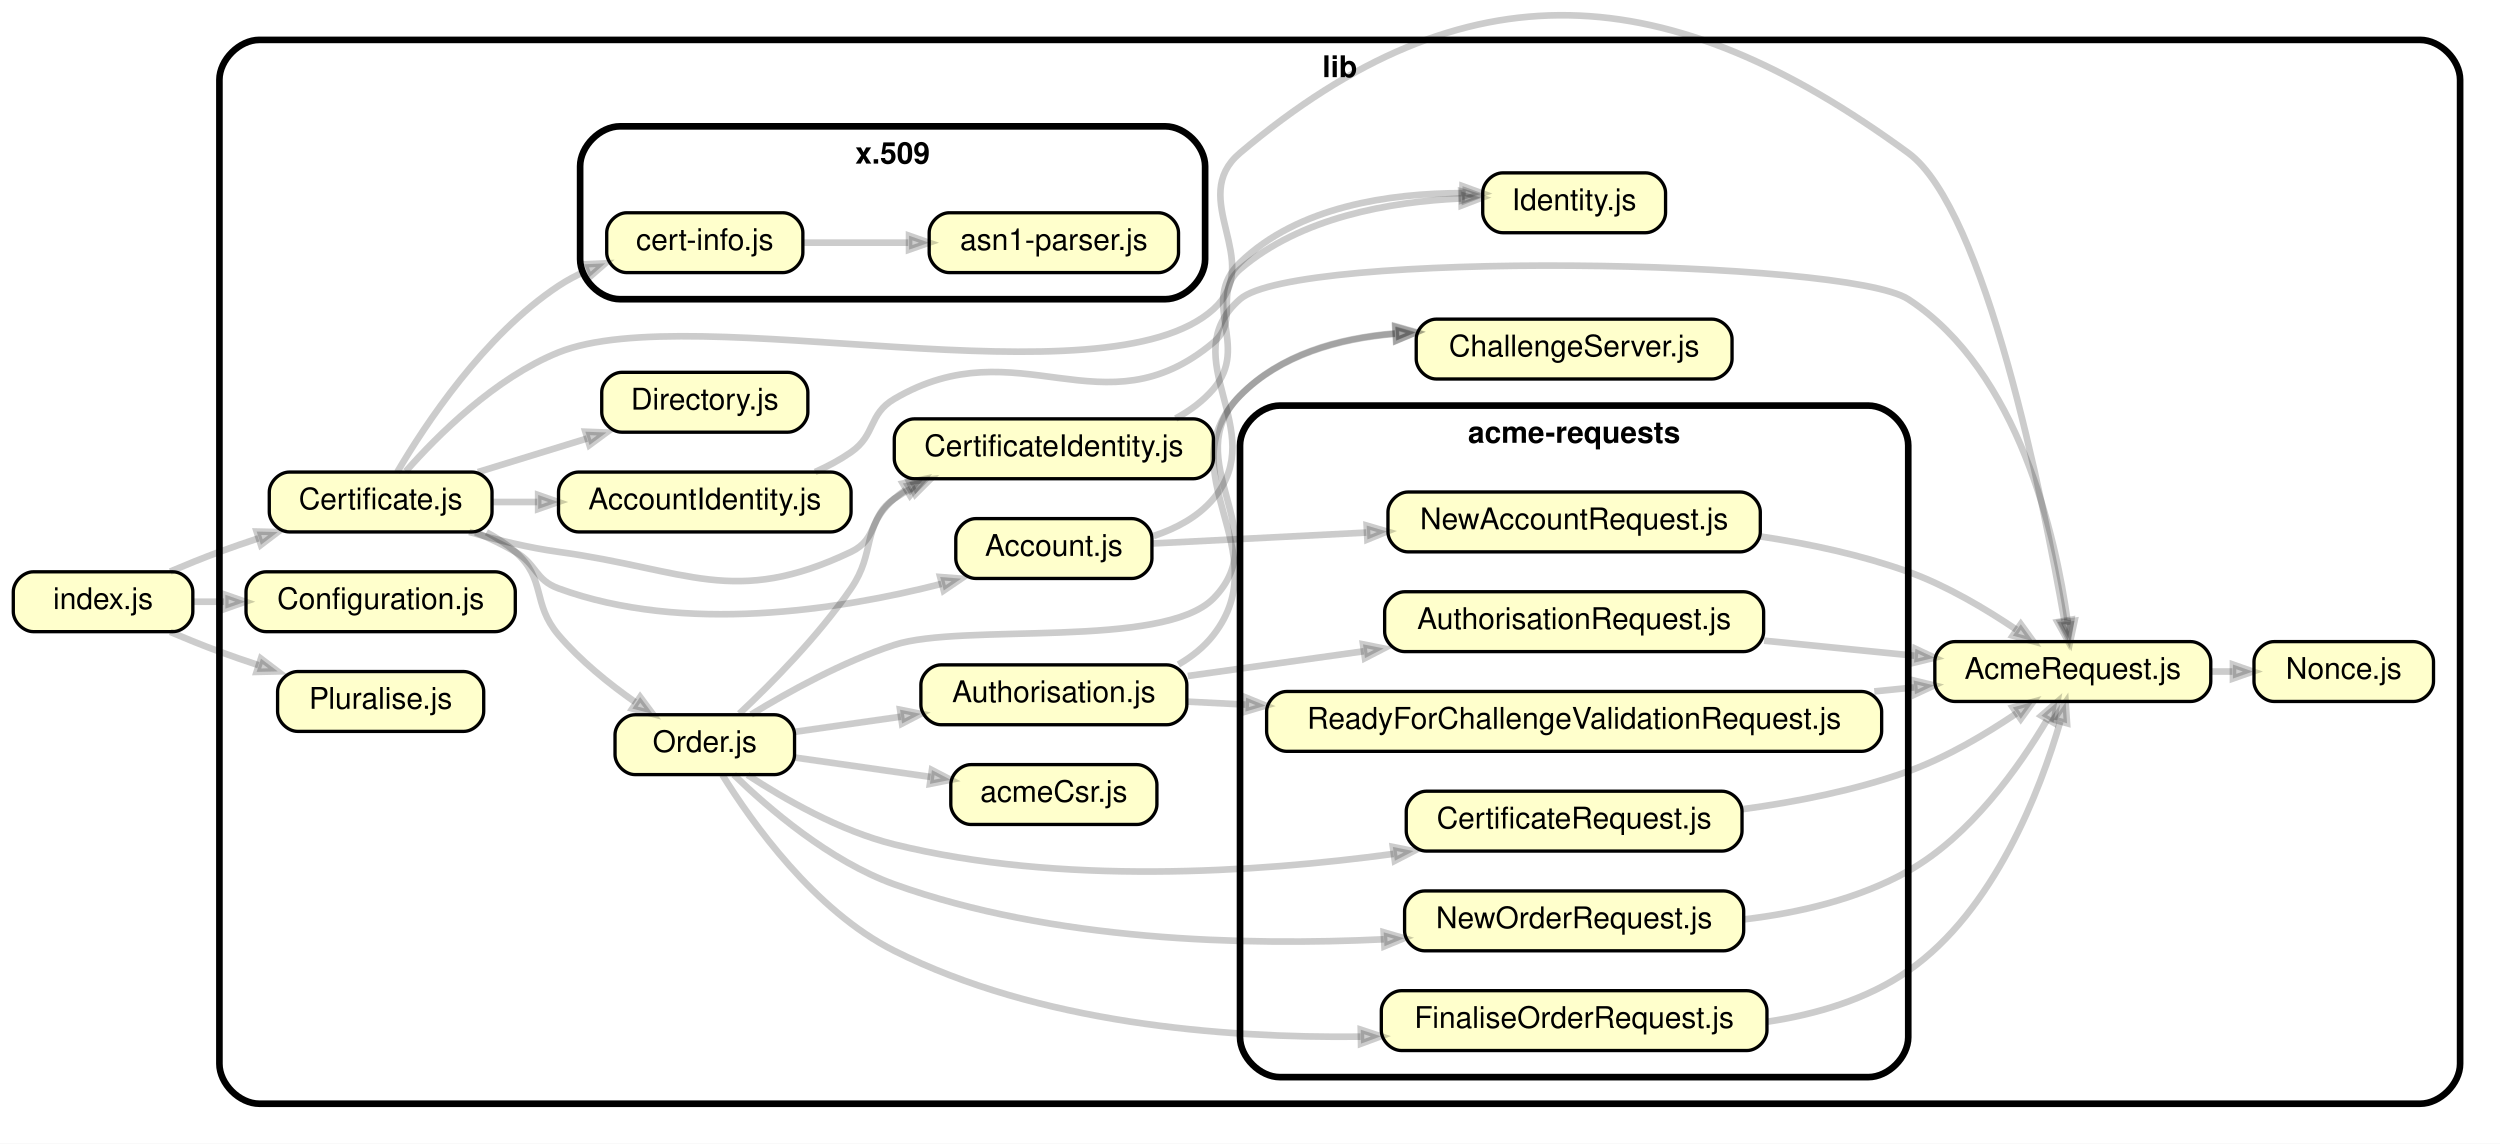
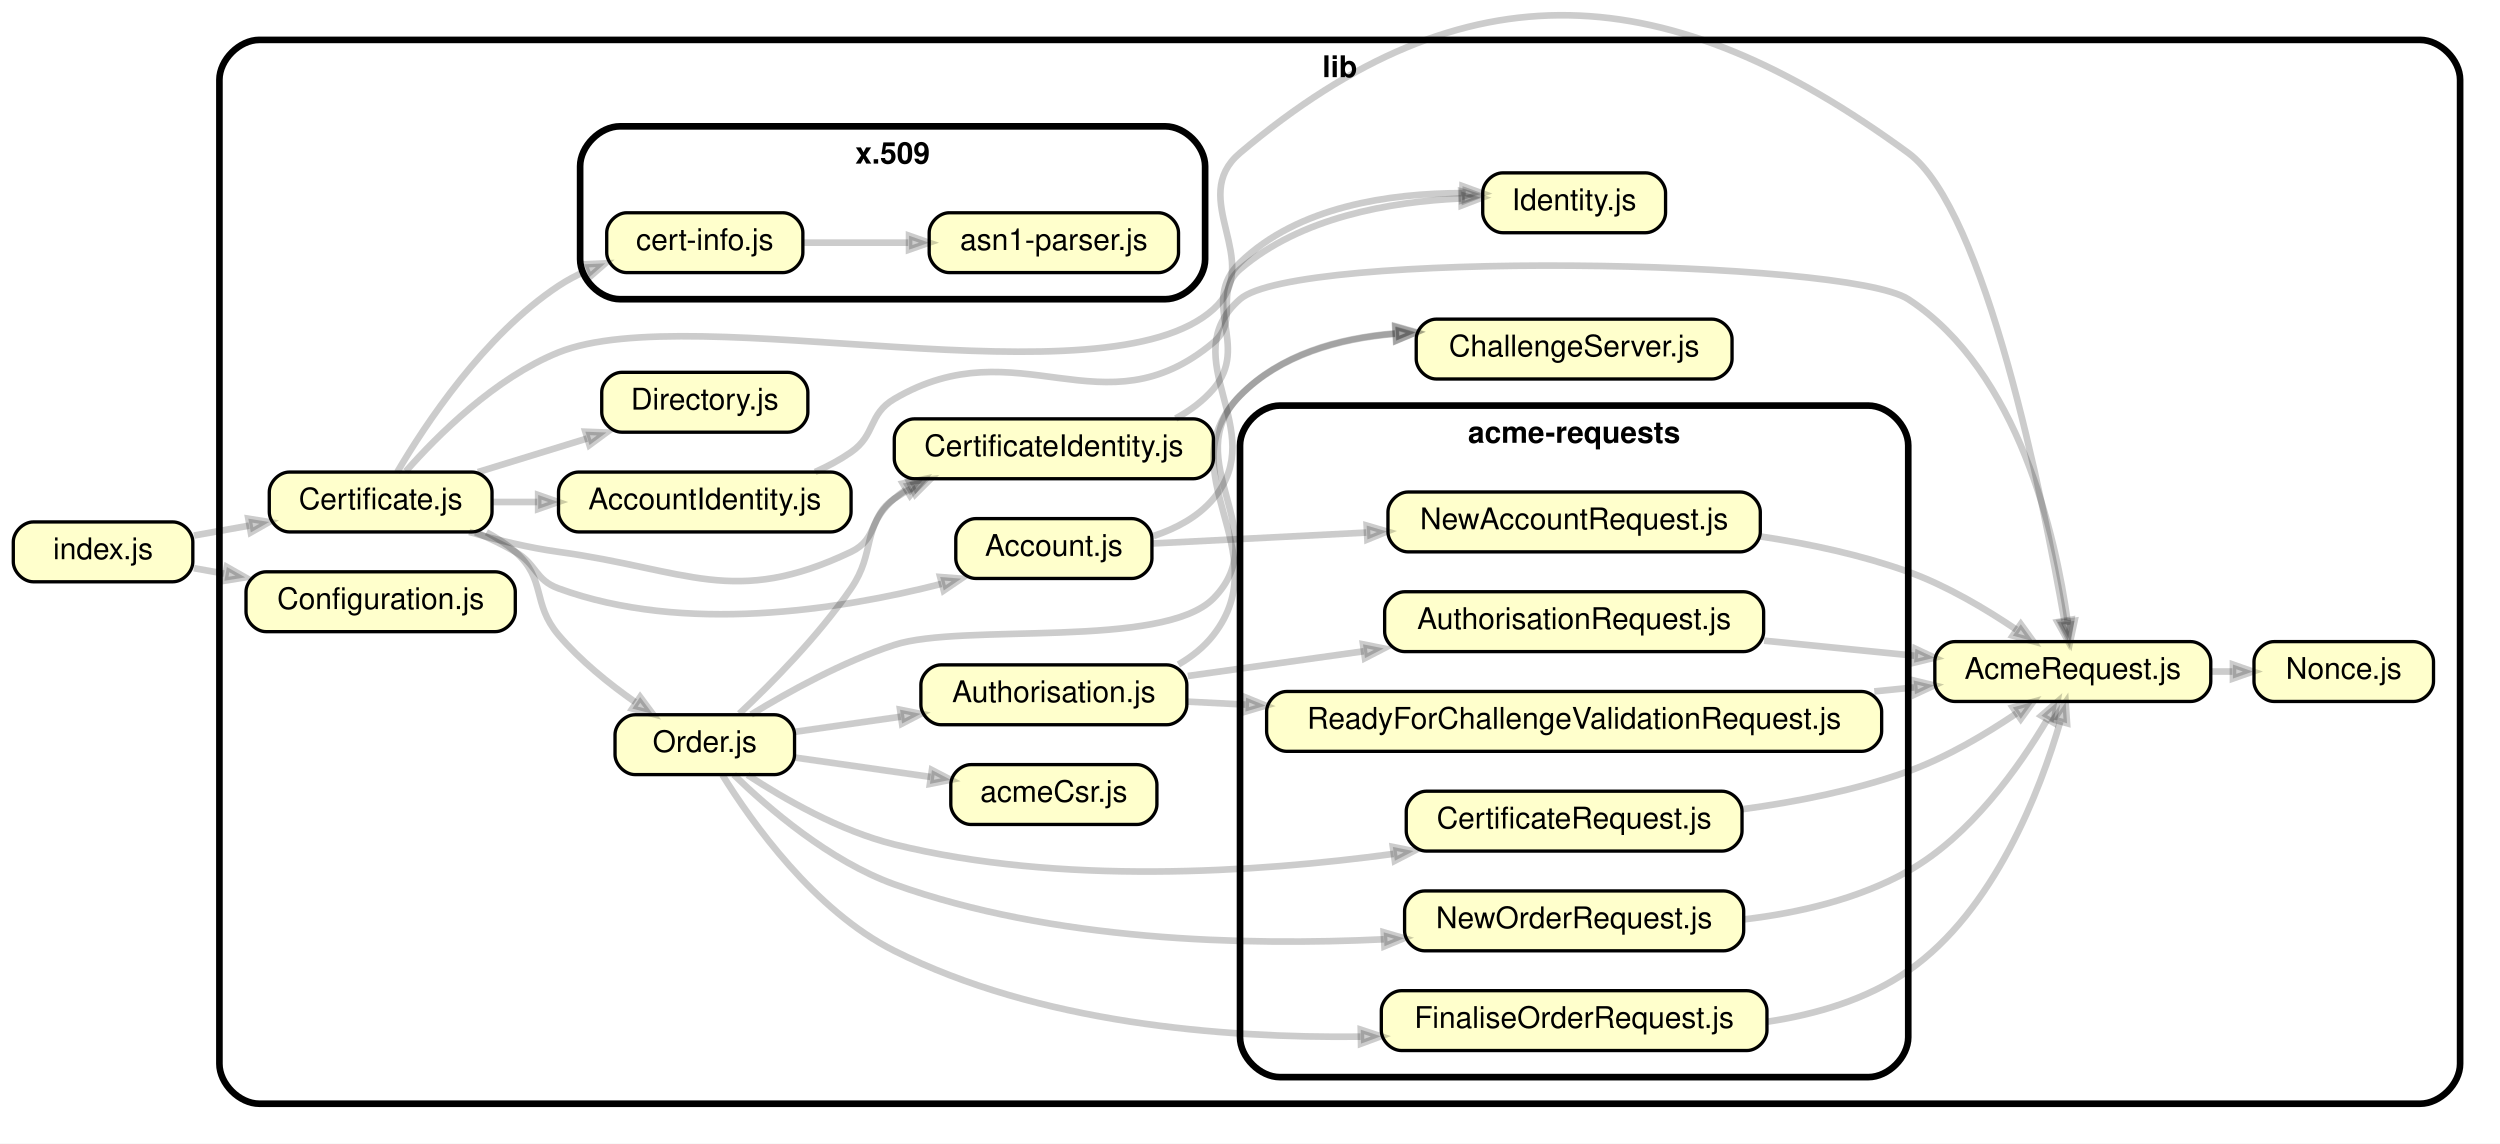
<svg xmlns="http://www.w3.org/2000/svg" xmlns:xlink="http://www.w3.org/1999/xlink" width="752pt" height="344pt" viewBox="0.00 0.00 752.00 344.00">
  <g id="graph0" class="graph" transform="scale(1 1) rotate(0) translate(4 340)">
    <polygon fill="#ffffff" stroke="transparent" points="-4,4 -4,-340 748,-340 748,4 -4,4" />
    <g id="clust1" class="cluster">
      <path fill="#ffffff" stroke="#000000" stroke-width="2" d="M74,-8C74,-8 724,-8 724,-8 730,-8 736,-14 736,-20 736,-20 736,-316 736,-316 736,-322 730,-328 724,-328 724,-328 74,-328 74,-328 68,-328 62,-322 62,-316 62,-316 62,-20 62,-20 62,-14 68,-8 74,-8" />
      <text text-anchor="middle" x="399" y="-316.8" font-family="Helvetica,sans-Serif" font-weight="bold" font-size="9.00" fill="#000000">lib</text>
    </g>
    <g id="clust2" class="cluster">
      <path fill="#ffffff" stroke="#000000" stroke-width="2" d="M381,-16C381,-16 558,-16 558,-16 564,-16 570,-22 570,-28 570,-28 570,-206 570,-206 570,-212 564,-218 558,-218 558,-218 381,-218 381,-218 375,-218 369,-212 369,-206 369,-206 369,-28 369,-28 369,-22 375,-16 381,-16" />
      <text text-anchor="middle" x="469.5" y="-206.8" font-family="Helvetica,sans-Serif" font-weight="bold" font-size="9.00" fill="#000000">acme-requests</text>
    </g>
    <g id="clust3" class="cluster">
      <path fill="#ffffff" stroke="#000000" stroke-width="2" d="M182.5,-250C182.5,-250 346.5,-250 346.5,-250 352.5,-250 358.5,-256 358.5,-262 358.5,-262 358.5,-290 358.5,-290 358.5,-296 352.5,-302 346.5,-302 346.5,-302 182.5,-302 182.5,-302 176.5,-302 170.5,-296 170.5,-290 170.5,-290 170.5,-262 170.5,-262 170.5,-256 176.5,-250 182.5,-250" />
      <text text-anchor="middle" x="264.5" y="-290.8" font-family="Helvetica,sans-Serif" font-weight="bold" font-size="9.00" fill="#000000">x.509</text>
    </g>
    <g id="node1" class="node">
      <g id="a_node1">
        <a xlink:href="index.js" xlink:title="index.js">
-           <path fill="#ffffcc" stroke="#000000" d="M48,-168C48,-168 6,-168 6,-168 3,-168 0,-165 0,-162 0,-162 0,-156 0,-156 0,-153 3,-150 6,-150 6,-150 48,-150 48,-150 51,-150 54,-153 54,-156 54,-156 54,-162 54,-162 54,-165 51,-168 48,-168" />
-           <text text-anchor="middle" x="27" y="-156.8" font-family="Helvetica,sans-Serif" font-size="9.00" fill="#000000">index.js</text>
+           <path fill="#ffffcc" stroke="#000000" d="M48,-183C48,-183 6,-183 6,-183 3,-183 0,-180 0,-177 0,-177 0,-171 0,-171 0,-168 3,-165 6,-165 6,-165 48,-165 48,-165 51,-165 54,-168 54,-171 54,-171 54,-177 54,-177 54,-180 51,-183 48,-183" />
+           <text text-anchor="middle" x="27" y="-171.8" font-family="Helvetica,sans-Serif" font-size="9.00" fill="#000000">index.js</text>
        </a>
      </g>
    </g>
    <g id="node2" class="node">
      <g id="a_node2">
        <a xlink:href="lib/Certificate.js" xlink:title="Certificate.js">
          <path fill="#ffffcc" stroke="#000000" d="M138,-198C138,-198 83,-198 83,-198 80,-198 77,-195 77,-192 77,-192 77,-186 77,-186 77,-183 80,-180 83,-180 83,-180 138,-180 138,-180 141,-180 144,-183 144,-186 144,-186 144,-192 144,-192 144,-195 141,-198 138,-198" />
          <text text-anchor="middle" x="110.5" y="-186.8" font-family="Helvetica,sans-Serif" font-size="9.00" fill="#000000">Certificate.js</text>
        </a>
      </g>
    </g>
    <g id="edge1" class="edge">
-       <path fill="none" stroke="#000000" stroke-width="2" stroke-opacity="0.2" d="M47.213,-168.089C52.021,-170.132 57.16,-172.22 62,-174 65.779,-175.39 69.754,-176.762 73.735,-178.077" />
-       <polygon fill="#000000" fill-opacity="0.2" stroke="#000000" stroke-width="2" stroke-opacity="0.2" points="73.194,-180.109 79.549,-179.96 74.488,-176.113 73.194,-180.109" />
+       <path fill="none" stroke="#000000" stroke-width="2" stroke-opacity="0.2" d="M54.341,-178.912C59.65,-179.865 65.314,-180.883 70.925,-181.891" />
+       <polygon fill="#000000" fill-opacity="0.2" stroke="#000000" stroke-width="2" stroke-opacity="0.2" points="70.697,-183.983 76.973,-182.977 71.439,-179.849 70.697,-183.983" />
    </g>
    <g id="node3" class="node">
      <g id="a_node3">
        <a xlink:href="lib/Configuration.js" xlink:title="Configuration.js">
          <path fill="#ffffcc" stroke="#000000" d="M145,-168C145,-168 76,-168 76,-168 73,-168 70,-165 70,-162 70,-162 70,-156 70,-156 70,-153 73,-150 76,-150 76,-150 145,-150 145,-150 148,-150 151,-153 151,-156 151,-156 151,-162 151,-162 151,-165 148,-168 145,-168" />
          <text text-anchor="middle" x="110.5" y="-156.8" font-family="Helvetica,sans-Serif" font-size="9.00" fill="#000000">Configuration.js</text>
        </a>
      </g>
    </g>
    <g id="edge2" class="edge">
-       <path fill="none" stroke="#000000" stroke-width="2" stroke-opacity="0.2" d="M54.341,-159C57.278,-159 60.324,-159 63.408,-159" />
-       <polygon fill="#000000" fill-opacity="0.2" stroke="#000000" stroke-width="2" stroke-opacity="0.2" points="63.774,-161.1 69.774,-159 63.774,-156.9 63.774,-161.1" />
+       <path fill="none" stroke="#000000" stroke-width="2" stroke-opacity="0.2" d="M54.341,-169.088C57.278,-168.561 60.324,-168.014 63.408,-167.46" />
+       <polygon fill="#000000" fill-opacity="0.2" stroke="#000000" stroke-width="2" stroke-opacity="0.2" points="64.24,-169.444 69.774,-166.316 63.498,-165.31 64.24,-169.444" />
    </g>
    <g id="node4" class="node">
      <g id="a_node4">
-         <a xlink:href="lib/Pluralise.js" xlink:title="Pluralise.js">
-           <path fill="#ffffcc" stroke="#000000" d="M135.5,-138C135.5,-138 85.5,-138 85.5,-138 82.5,-138 79.5,-135 79.5,-132 79.5,-132 79.5,-126 79.5,-126 79.5,-123 82.5,-120 85.5,-120 85.5,-120 135.5,-120 135.5,-120 138.5,-120 141.5,-123 141.5,-126 141.5,-126 141.5,-132 141.5,-132 141.5,-135 138.5,-138 135.5,-138" />
-           <text text-anchor="middle" x="110.5" y="-126.8" font-family="Helvetica,sans-Serif" font-size="9.00" fill="#000000">Pluralise.js</text>
-         </a>
-       </g>
-     </g>
-     <g id="edge3" class="edge">
-       <path fill="none" stroke="#000000" stroke-width="2" stroke-opacity="0.2" d="M47.213,-149.911C52.021,-147.868 57.16,-145.78 62,-144 65.779,-142.61 69.754,-141.238 73.735,-139.923" />
-       <polygon fill="#000000" fill-opacity="0.2" stroke="#000000" stroke-width="2" stroke-opacity="0.2" points="74.488,-141.887 79.549,-138.04 73.194,-137.891 74.488,-141.887" />
-     </g>
-     <g id="node5" class="node">
-       <g id="a_node5">
        <a xlink:href="lib/Account.js" xlink:title="Account.js">
          <path fill="#ffffcc" stroke="#000000" d="M336.5,-184C336.5,-184 289.5,-184 289.5,-184 286.5,-184 283.5,-181 283.5,-178 283.5,-178 283.5,-172 283.5,-172 283.5,-169 286.5,-166 289.5,-166 289.5,-166 336.5,-166 336.5,-166 339.5,-166 342.5,-169 342.5,-172 342.5,-172 342.5,-178 342.5,-178 342.5,-181 339.5,-184 336.5,-184" />
          <text text-anchor="middle" x="313" y="-172.8" font-family="Helvetica,sans-Serif" font-size="9.00" fill="#000000">Account.js</text>
        </a>
      </g>
    </g>
-     <g id="edge11" class="edge">
+     <g id="edge10" class="edge">
      <path fill="none" stroke="#000000" stroke-width="2" stroke-opacity="0.2" d="M138.966,-179.896C143.112,-178.162 147.244,-176.193 151,-174 157.536,-170.184 156.893,-165.603 164,-163 201.695,-149.192 248.238,-156.452 279.173,-164.362" />
      <polygon fill="#000000" fill-opacity="0.2" stroke="#000000" stroke-width="2" stroke-opacity="0.2" points="278.807,-166.437 285.145,-165.946 279.884,-162.377 278.807,-166.437" />
    </g>
-     <g id="node7" class="node">
-       <g id="a_node7">
+     <g id="node6" class="node">
+       <g id="a_node6">
        <a xlink:href="lib/AcmeRequest.js" xlink:title="AcmeRequest.js">
          <path fill="#ffffcc" stroke="#000000" d="M655,-147C655,-147 584,-147 584,-147 581,-147 578,-144 578,-141 578,-141 578,-135 578,-135 578,-132 581,-129 584,-129 584,-129 655,-129 655,-129 658,-129 661,-132 661,-135 661,-135 661,-141 661,-141 661,-144 658,-147 655,-147" />
          <text text-anchor="middle" x="619.5" y="-135.8" font-family="Helvetica,sans-Serif" font-size="9.00" fill="#000000">AcmeRequest.js</text>
        </a>
      </g>
    </g>
-     <g id="edge13" class="edge">
+     <g id="edge12" class="edge">
      <path fill="none" stroke="#000000" stroke-width="2" stroke-opacity="0.2" d="M118.076,-198.215C127.547,-208.981 144.859,-226.297 164,-234 204.701,-250.38 328.426,-217.61 361,-247 376.732,-261.194 352.808,-280.332 369,-294 437.263,-351.625 497.909,-346.758 570,-294 593.205,-277.018 610.659,-189.373 616.951,-153.418" />
      <polygon fill="#000000" fill-opacity="0.2" stroke="#000000" stroke-width="2" stroke-opacity="0.2" points="619.049,-153.603 617.994,-147.334 614.91,-152.893 619.049,-153.603" />
    </g>
-     <g id="node8" class="node">
-       <g id="a_node8">
+     <g id="node7" class="node">
+       <g id="a_node7">
        <a xlink:href="lib/AccountIdentity.js" xlink:title="AccountIdentity.js">
          <path fill="#ffffcc" stroke="#000000" d="M246,-198C246,-198 170,-198 170,-198 167,-198 164,-195 164,-192 164,-192 164,-186 164,-186 164,-183 167,-180 170,-180 170,-180 246,-180 246,-180 249,-180 252,-183 252,-186 252,-186 252,-192 252,-192 252,-195 249,-198 246,-198" />
          <text text-anchor="middle" x="208" y="-186.8" font-family="Helvetica,sans-Serif" font-size="9.00" fill="#000000">AccountIdentity.js</text>
        </a>
      </g>
    </g>
-     <g id="edge12" class="edge">
+     <g id="edge11" class="edge">
      <path fill="none" stroke="#000000" stroke-width="2" stroke-opacity="0.2" d="M144.054,-189C148.447,-189 153.023,-189 157.618,-189" />
      <polygon fill="#000000" fill-opacity="0.2" stroke="#000000" stroke-width="2" stroke-opacity="0.2" points="157.881,-191.1 163.881,-189 157.881,-186.9 157.881,-191.1" />
    </g>
-     <g id="node15" class="node">
-       <g id="a_node15">
+     <g id="node14" class="node">
+       <g id="a_node14">
        <a xlink:href="lib/CertificateIdentity.js" xlink:title="CertificateIdentity.js">
          <path fill="#ffffcc" stroke="#000000" d="M355,-214C355,-214 271,-214 271,-214 268,-214 265,-211 265,-208 265,-208 265,-202 265,-202 265,-199 268,-196 271,-196 271,-196 355,-196 355,-196 358,-196 361,-199 361,-202 361,-202 361,-208 361,-208 361,-211 358,-214 355,-214" />
          <text text-anchor="middle" x="313" y="-202.8" font-family="Helvetica,sans-Serif" font-size="9.00" fill="#000000">CertificateIdentity.js</text>
        </a>
      </g>
    </g>
-     <g id="edge14" class="edge">
+     <g id="edge13" class="edge">
      <path fill="none" stroke="#000000" stroke-width="2" stroke-opacity="0.2" d="M137.139,-179.987C145.622,-177.536 155.113,-175.222 164,-174 202.746,-168.671 216.685,-157.191 252,-174 260.273,-177.938 257.416,-184.859 265,-190 266.662,-191.127 268.413,-192.172 270.224,-193.141" />
      <polygon fill="#000000" fill-opacity="0.2" stroke="#000000" stroke-width="2" stroke-opacity="0.2" points="269.486,-195.117 275.804,-195.828 271.308,-191.333 269.486,-195.117" />
    </g>
-     <g id="node16" class="node">
-       <g id="a_node16">
+     <g id="node15" class="node">
+       <g id="a_node15">
        <a xlink:href="lib/Directory.js" xlink:title="Directory.js">
          <path fill="#ffffcc" stroke="#000000" d="M233,-228C233,-228 183,-228 183,-228 180,-228 177,-225 177,-222 177,-222 177,-216 177,-216 177,-213 180,-210 183,-210 183,-210 233,-210 233,-210 236,-210 239,-213 239,-216 239,-216 239,-222 239,-222 239,-225 236,-228 233,-228" />
          <text text-anchor="middle" x="208" y="-216.8" font-family="Helvetica,sans-Serif" font-size="9.00" fill="#000000">Directory.js</text>
        </a>
      </g>
    </g>
-     <g id="edge15" class="edge">
+     <g id="edge14" class="edge">
      <path fill="none" stroke="#000000" stroke-width="2" stroke-opacity="0.2" d="M139.753,-198.001C150.071,-201.176 161.783,-204.779 172.557,-208.094" />
      <polygon fill="#000000" fill-opacity="0.2" stroke="#000000" stroke-width="2" stroke-opacity="0.2" points="172.078,-210.144 178.43,-209.902 173.313,-206.13 172.078,-210.144" />
    </g>
-     <g id="node17" class="node">
-       <g id="a_node17">
+     <g id="node16" class="node">
+       <g id="a_node16">
        <a xlink:href="lib/Order.js" xlink:title="Order.js">
          <path fill="#ffffcc" stroke="#000000" d="M229,-125C229,-125 187,-125 187,-125 184,-125 181,-122 181,-119 181,-119 181,-113 181,-113 181,-110 184,-107 187,-107 187,-107 229,-107 229,-107 232,-107 235,-110 235,-113 235,-113 235,-119 235,-119 235,-122 232,-125 229,-125" />
          <text text-anchor="middle" x="208" y="-113.8" font-family="Helvetica,sans-Serif" font-size="9.00" fill="#000000">Order.js</text>
        </a>
      </g>
    </g>
-     <g id="edge16" class="edge">
+     <g id="edge15" class="edge">
      <path fill="none" stroke="#000000" stroke-width="2" stroke-opacity="0.2" d="M142.326,-179.886C145.449,-178.228 148.414,-176.282 151,-174 160.391,-165.714 155.899,-158.551 164,-149 170.524,-141.308 179.154,-134.346 187.043,-128.82" />
      <polygon fill="#000000" fill-opacity="0.2" stroke="#000000" stroke-width="2" stroke-opacity="0.2" points="188.555,-130.333 192.351,-125.233 186.204,-126.853 188.555,-130.333" />
    </g>
-     <g id="node18" class="node">
-       <g id="a_node18">
+     <g id="node17" class="node">
+       <g id="a_node17">
        <a xlink:href="lib/x.509/cert-info.js" xlink:title="cert-info.js">
          <path fill="#ffffcc" stroke="#000000" d="M231.5,-276C231.5,-276 184.5,-276 184.5,-276 181.5,-276 178.5,-273 178.5,-270 178.5,-270 178.5,-264 178.5,-264 178.5,-261 181.5,-258 184.5,-258 184.5,-258 231.5,-258 231.5,-258 234.5,-258 237.5,-261 237.5,-264 237.5,-264 237.5,-270 237.5,-270 237.5,-273 234.5,-276 231.5,-276" />
          <text text-anchor="middle" x="208" y="-264.8" font-family="Helvetica,sans-Serif" font-size="9.00" fill="#000000">cert-info.js</text>
        </a>
      </g>
    </g>
-     <g id="edge17" class="edge">
+     <g id="edge16" class="edge">
      <path fill="none" stroke="#000000" stroke-width="2" stroke-opacity="0.2" d="M115.494,-198.01C123.748,-212.071 141.575,-239.156 164,-254 166.524,-255.671 169.268,-257.132 172.112,-258.409" />
      <polygon fill="#000000" fill-opacity="0.2" stroke="#000000" stroke-width="2" stroke-opacity="0.2" points="171.697,-260.505 178.048,-260.779 173.255,-256.604 171.697,-260.505" />
    </g>
-     <g id="node6" class="node">
-       <g id="a_node6">
+     <g id="node5" class="node">
+       <g id="a_node5">
        <a xlink:href="lib/acme-requests/NewAccountRequest.js" xlink:title="NewAccountRequest.js">
          <path fill="#ffffcc" stroke="#000000" d="M519.5,-192C519.5,-192 419.5,-192 419.5,-192 416.5,-192 413.5,-189 413.5,-186 413.5,-186 413.5,-180 413.5,-180 413.5,-177 416.5,-174 419.5,-174 419.5,-174 519.5,-174 519.5,-174 522.5,-174 525.5,-177 525.5,-180 525.5,-180 525.5,-186 525.5,-186 525.5,-189 522.5,-192 519.5,-192" />
          <text text-anchor="middle" x="469.5" y="-180.8" font-family="Helvetica,sans-Serif" font-size="9.00" fill="#000000">NewAccountRequest.js</text>
        </a>
      </g>
    </g>
-     <g id="edge4" class="edge">
+     <g id="edge3" class="edge">
      <path fill="none" stroke="#000000" stroke-width="2" stroke-opacity="0.2" d="M342.805,-176.524C360.963,-177.452 384.86,-178.673 407.001,-179.805" />
      <polygon fill="#000000" fill-opacity="0.2" stroke="#000000" stroke-width="2" stroke-opacity="0.2" points="407.094,-181.913 413.193,-180.122 407.308,-177.718 407.094,-181.913" />
    </g>
-     <g id="edge5" class="edge">
+     <g id="edge4" class="edge">
      <path fill="none" stroke="#000000" stroke-width="2" stroke-opacity="0.2" d="M342.987,-178.781C349.804,-181.019 356.387,-184.525 361,-190 378.336,-210.572 348.759,-232.279 369,-250 385.803,-264.712 551.286,-262.189 570,-250 603.358,-228.272 614.4,-178.401 617.925,-153.187" />
      <polygon fill="#000000" fill-opacity="0.2" stroke="#000000" stroke-width="2" stroke-opacity="0.2" points="620.031,-153.272 618.701,-147.056 615.864,-152.745 620.031,-153.272" />
    </g>
-     <g id="edge29" class="edge">
+     <g id="edge28" class="edge">
      <path fill="none" stroke="#000000" stroke-width="2" stroke-opacity="0.2" d="M525.502,-178.64C540.265,-176.417 555.979,-173.063 570,-168 581.535,-163.835 593.322,-156.822 602.5,-150.625" />
      <polygon fill="#000000" fill-opacity="0.2" stroke="#000000" stroke-width="2" stroke-opacity="0.2" points="603.849,-152.244 607.58,-147.097 601.453,-148.794 603.849,-152.244" />
    </g>
-     <g id="node10" class="node">
-       <g id="a_node10">
+     <g id="node9" class="node">
+       <g id="a_node9">
        <a xlink:href="lib/Nonce.js" xlink:title="Nonce.js">
          <path fill="#ffffcc" stroke="#000000" d="M722,-147C722,-147 680,-147 680,-147 677,-147 674,-144 674,-141 674,-141 674,-135 674,-135 674,-132 677,-129 680,-129 680,-129 722,-129 722,-129 725,-129 728,-132 728,-135 728,-135 728,-141 728,-141 728,-144 725,-147 722,-147" />
          <text text-anchor="middle" x="701" y="-135.8" font-family="Helvetica,sans-Serif" font-size="9.00" fill="#000000">Nonce.js</text>
        </a>
      </g>
    </g>
-     <g id="edge7" class="edge">
+     <g id="edge6" class="edge">
      <path fill="none" stroke="#000000" stroke-width="2" stroke-opacity="0.2" d="M661.205,-138C663.32,-138 665.431,-138 667.516,-138" />
      <polygon fill="#000000" fill-opacity="0.2" stroke="#000000" stroke-width="2" stroke-opacity="0.2" points="667.67,-140.1 673.67,-138 667.67,-135.9 667.67,-140.1" />
    </g>
-     <g id="node9" class="node">
-       <g id="a_node9">
+     <g id="node8" class="node">
+       <g id="a_node8">
        <a xlink:href="lib/Identity.js" xlink:title="Identity.js">
          <path fill="#ffffcc" stroke="#000000" d="M491,-288C491,-288 448,-288 448,-288 445,-288 442,-285 442,-282 442,-282 442,-276 442,-276 442,-273 445,-270 448,-270 448,-270 491,-270 491,-270 494,-270 497,-273 497,-276 497,-276 497,-282 497,-282 497,-285 494,-288 491,-288" />
          <text text-anchor="middle" x="469.5" y="-276.8" font-family="Helvetica,sans-Serif" font-size="9.00" fill="#000000">Identity.js</text>
        </a>
      </g>
    </g>
-     <g id="edge6" class="edge">
+     <g id="edge5" class="edge">
      <path fill="none" stroke="#000000" stroke-width="2" stroke-opacity="0.2" d="M241.189,-198.026C244.993,-199.715 248.689,-201.693 252,-204 259.518,-209.238 257.103,-215.353 265,-220 302.345,-241.975 327.821,-209.131 361,-237 368.967,-243.692 361.105,-252.224 369,-259 387.185,-274.606 414.058,-279.327 435.442,-280.296" />
      <polygon fill="#000000" fill-opacity="0.2" stroke="#000000" stroke-width="2" stroke-opacity="0.2" points="435.539,-282.4 441.6,-280.48 435.665,-278.202 435.539,-282.4" />
    </g>
-     <g id="node11" class="node">
-       <g id="a_node11">
+     <g id="node10" class="node">
+       <g id="a_node10">
        <a xlink:href="lib/Authorisation.js" xlink:title="Authorisation.js">
          <path fill="#ffffcc" stroke="#000000" d="M347,-140C347,-140 279,-140 279,-140 276,-140 273,-137 273,-134 273,-134 273,-128 273,-128 273,-125 276,-122 279,-122 279,-122 347,-122 347,-122 350,-122 353,-125 353,-128 353,-128 353,-134 353,-134 353,-137 350,-140 347,-140" />
          <text text-anchor="middle" x="313" y="-128.8" font-family="Helvetica,sans-Serif" font-size="9.00" fill="#000000">Authorisation.js</text>
        </a>
      </g>
    </g>
-     <g id="node12" class="node">
-       <g id="a_node12">
+     <g id="node11" class="node">
+       <g id="a_node11">
        <a xlink:href="lib/acme-requests/AuthorisationRequest.js" xlink:title="AuthorisationRequest.js">
          <path fill="#ffffcc" stroke="#000000" d="M520.5,-162C520.5,-162 418.5,-162 418.5,-162 415.5,-162 412.5,-159 412.5,-156 412.5,-156 412.5,-150 412.5,-150 412.5,-147 415.5,-144 418.5,-144 418.5,-144 520.5,-144 520.5,-144 523.5,-144 526.5,-147 526.5,-150 526.5,-150 526.5,-156 526.5,-156 526.5,-159 523.5,-162 520.5,-162" />
          <text text-anchor="middle" x="469.5" y="-150.8" font-family="Helvetica,sans-Serif" font-size="9.00" fill="#000000">AuthorisationRequest.js</text>
        </a>
      </g>
    </g>
-     <g id="edge8" class="edge">
+     <g id="edge7" class="edge">
      <path fill="none" stroke="#000000" stroke-width="2" stroke-opacity="0.2" d="M353.303,-136.666C369.413,-138.93 388.356,-141.593 406.218,-144.104" />
      <polygon fill="#000000" fill-opacity="0.2" stroke="#000000" stroke-width="2" stroke-opacity="0.2" points="405.994,-146.193 412.228,-144.949 406.579,-142.034 405.994,-146.193" />
    </g>
-     <g id="node13" class="node">
-       <g id="a_node13">
+     <g id="node12" class="node">
+       <g id="a_node12">
        <a xlink:href="lib/acme-requests/ReadyForChallengeValidationRequest.js" xlink:title="ReadyForChallengeValidationRequest.js">
          <path fill="#ffffcc" stroke="#000000" d="M556,-132C556,-132 383,-132 383,-132 380,-132 377,-129 377,-126 377,-126 377,-120 377,-120 377,-117 380,-114 383,-114 383,-114 556,-114 556,-114 559,-114 562,-117 562,-120 562,-120 562,-126 562,-126 562,-129 559,-132 556,-132" />
          <text text-anchor="middle" x="469.5" y="-120.8" font-family="Helvetica,sans-Serif" font-size="9.00" fill="#000000">ReadyForChallengeValidationRequest.js</text>
        </a>
      </g>
    </g>
-     <g id="edge9" class="edge">
+     <g id="edge8" class="edge">
      <path fill="none" stroke="#000000" stroke-width="2" stroke-opacity="0.2" d="M353.303,-128.94C358.805,-128.659 364.637,-128.36 370.643,-128.053" />
      <polygon fill="#000000" fill-opacity="0.2" stroke="#000000" stroke-width="2" stroke-opacity="0.2" points="370.817,-130.147 376.702,-127.744 370.603,-125.953 370.817,-130.147" />
    </g>
-     <g id="node14" class="node">
-       <g id="a_node14">
+     <g id="node13" class="node">
+       <g id="a_node13">
        <a xlink:href="lib/ChallengeServer.js" xlink:title="ChallengeServer.js">
          <path fill="#ffffcc" stroke="#000000" d="M511,-244C511,-244 428,-244 428,-244 425,-244 422,-241 422,-238 422,-238 422,-232 422,-232 422,-229 425,-226 428,-226 428,-226 511,-226 511,-226 514,-226 517,-229 517,-232 517,-232 517,-238 517,-238 517,-241 514,-244 511,-244" />
          <text text-anchor="middle" x="469.5" y="-232.8" font-family="Helvetica,sans-Serif" font-size="9.00" fill="#000000">ChallengeServer.js</text>
        </a>
      </g>
    </g>
-     <g id="edge10" class="edge">
+     <g id="edge9" class="edge">
      <path fill="none" stroke="#000000" stroke-width="2" stroke-opacity="0.2" d="M350.448,-140.116C354.489,-142.436 358.158,-145.348 361,-149 380.775,-174.409 346.551,-197.92 369,-221 381.033,-233.372 398.575,-238.325 415.647,-239.725" />
      <polygon fill="#000000" fill-opacity="0.2" stroke="#000000" stroke-width="2" stroke-opacity="0.2" points="415.792,-241.837 421.904,-240.088 416.035,-237.644 415.792,-241.837" />
    </g>
-     <g id="edge26" class="edge">
+     <g id="edge25" class="edge">
      <path fill="none" stroke="#000000" stroke-width="2" stroke-opacity="0.2" d="M526.636,-147.286C541.56,-145.794 557.485,-144.202 571.857,-142.764" />
      <polygon fill="#000000" fill-opacity="0.2" stroke="#000000" stroke-width="2" stroke-opacity="0.2" points="572.153,-144.845 577.914,-142.159 571.735,-140.666 572.153,-144.845" />
    </g>
-     <g id="edge31" class="edge">
+     <g id="edge30" class="edge">
      <path fill="none" stroke="#000000" stroke-width="2" stroke-opacity="0.2" d="M559.785,-132.029C563.857,-132.436 567.866,-132.837 571.761,-133.226" />
      <polygon fill="#000000" fill-opacity="0.2" stroke="#000000" stroke-width="2" stroke-opacity="0.2" points="571.603,-135.321 577.782,-133.828 572.021,-131.142 571.603,-135.321" />
    </g>
-     <g id="edge18" class="edge">
+     <g id="edge17" class="edge">
      <path fill="none" stroke="#000000" stroke-width="2" stroke-opacity="0.2" d="M349.644,-214.126C353.922,-216.446 357.868,-219.355 361,-223 372.247,-236.091 356.613,-248.982 369,-261 386.443,-277.923 414.03,-281.882 435.892,-281.909" />
      <polygon fill="#000000" fill-opacity="0.2" stroke="#000000" stroke-width="2" stroke-opacity="0.2" points="435.925,-284.009 441.893,-281.82 435.862,-279.81 435.925,-284.009" />
    </g>
-     <g id="edge23" class="edge">
+     <g id="edge22" class="edge">
      <path fill="none" stroke="#000000" stroke-width="2" stroke-opacity="0.2" d="M235.04,-119.863C244.781,-121.254 256.065,-122.867 266.971,-124.424" />
      <polygon fill="#000000" fill-opacity="0.2" stroke="#000000" stroke-width="2" stroke-opacity="0.2" points="266.742,-126.513 272.979,-125.283 267.336,-122.355 266.742,-126.513" />
    </g>
-     <g id="edge25" class="edge">
+     <g id="edge24" class="edge">
      <path fill="none" stroke="#000000" stroke-width="2" stroke-opacity="0.2" d="M221.929,-125.058C233.118,-131.9 249.475,-140.947 265,-146 285.501,-152.672 345.866,-144.646 361,-160 380.195,-179.473 349.743,-201.588 369,-221 381.099,-233.197 398.565,-238.132 415.553,-239.569" />
      <polygon fill="#000000" fill-opacity="0.2" stroke="#000000" stroke-width="2" stroke-opacity="0.2" points="415.663,-241.68 421.779,-239.947 415.917,-237.488 415.663,-241.68" />
    </g>
-     <g id="edge24" class="edge">
+     <g id="edge23" class="edge">
      <path fill="none" stroke="#000000" stroke-width="2" stroke-opacity="0.2" d="M218.386,-125.327C227.963,-134.309 242.146,-148.615 252,-163 259.527,-173.988 254.921,-181.293 265,-190 266.074,-190.928 267.204,-191.798 268.381,-192.614" />
      <polygon fill="#000000" fill-opacity="0.2" stroke="#000000" stroke-width="2" stroke-opacity="0.2" points="267.568,-194.575 273.794,-195.86 269.728,-190.973 267.568,-194.575" />
    </g>
-     <g id="node19" class="node">
-       <g id="a_node19">
+     <g id="node18" class="node">
+       <g id="a_node18">
        <a xlink:href="lib/acme-requests/CertificateRequest.js" xlink:title="CertificateRequest.js">
          <path fill="#ffffcc" stroke="#000000" d="M514,-102C514,-102 425,-102 425,-102 422,-102 419,-99 419,-96 419,-96 419,-90 419,-90 419,-87 422,-84 425,-84 425,-84 514,-84 514,-84 517,-84 520,-87 520,-90 520,-90 520,-96 520,-96 520,-99 517,-102 514,-102" />
          <text text-anchor="middle" x="469.5" y="-90.8" font-family="Helvetica,sans-Serif" font-size="9.00" fill="#000000">CertificateRequest.js</text>
        </a>
      </g>
    </g>
-     <g id="edge19" class="edge">
+     <g id="edge18" class="edge">
      <path fill="none" stroke="#000000" stroke-width="2" stroke-opacity="0.2" d="M220.849,-106.899C231.945,-99.632 248.716,-90.024 265,-86 314.799,-73.695 373.483,-77.499 415.184,-83.153" />
      <polygon fill="#000000" fill-opacity="0.2" stroke="#000000" stroke-width="2" stroke-opacity="0.2" points="414.977,-85.245 421.211,-83.999 415.561,-81.086 414.977,-85.245" />
    </g>
-     <g id="node20" class="node">
-       <g id="a_node20">
+     <g id="node19" class="node">
+       <g id="a_node19">
        <a xlink:href="lib/acme-requests/FinaliseOrderRequest.js" xlink:title="FinaliseOrderRequest.js">
          <path fill="#ffffcc" stroke="#000000" d="M521.5,-42C521.5,-42 417.5,-42 417.5,-42 414.5,-42 411.5,-39 411.5,-36 411.5,-36 411.5,-30 411.5,-30 411.5,-27 414.5,-24 417.5,-24 417.5,-24 521.5,-24 521.5,-24 524.5,-24 527.5,-27 527.5,-30 527.5,-30 527.5,-36 527.5,-36 527.5,-39 524.5,-42 521.5,-42" />
          <text text-anchor="middle" x="469.5" y="-30.8" font-family="Helvetica,sans-Serif" font-size="9.00" fill="#000000">FinaliseOrderRequest.js</text>
        </a>
      </g>
    </g>
-     <g id="edge20" class="edge">
+     <g id="edge19" class="edge">
      <path fill="none" stroke="#000000" stroke-width="2" stroke-opacity="0.2" d="M213.283,-106.908C222.026,-92.814 240.951,-66.061 265,-54 308.331,-32.269 363.246,-27.686 405.257,-28.171" />
      <polygon fill="#000000" fill-opacity="0.2" stroke="#000000" stroke-width="2" stroke-opacity="0.2" points="405.323,-30.273 411.359,-28.278 405.397,-26.073 405.323,-30.273" />
    </g>
-     <g id="node21" class="node">
-       <g id="a_node21">
+     <g id="node20" class="node">
+       <g id="a_node20">
        <a xlink:href="lib/acme-requests/NewOrderRequest.js" xlink:title="NewOrderRequest.js">
          <path fill="#ffffcc" stroke="#000000" d="M514.5,-72C514.5,-72 424.5,-72 424.5,-72 421.5,-72 418.5,-69 418.5,-66 418.5,-66 418.5,-60 418.5,-60 418.5,-57 421.5,-54 424.5,-54 424.5,-54 514.5,-54 514.5,-54 517.5,-54 520.5,-57 520.5,-60 520.5,-60 520.5,-66 520.5,-66 520.5,-69 517.5,-72 514.5,-72" />
          <text text-anchor="middle" x="469.5" y="-60.8" font-family="Helvetica,sans-Serif" font-size="9.00" fill="#000000">NewOrderRequest.js</text>
        </a>
      </g>
    </g>
-     <g id="edge21" class="edge">
+     <g id="edge20" class="edge">
      <path fill="none" stroke="#000000" stroke-width="2" stroke-opacity="0.2" d="M216.685,-106.995C227.088,-96.881 245.562,-80.972 265,-74 312.529,-56.953 370.258,-55.434 412.245,-57.461" />
      <polygon fill="#000000" fill-opacity="0.2" stroke="#000000" stroke-width="2" stroke-opacity="0.2" points="412.219,-59.563 418.322,-57.785 412.442,-55.369 412.219,-59.563" />
    </g>
-     <g id="node22" class="node">
-       <g id="a_node22">
+     <g id="node21" class="node">
+       <g id="a_node21">
        <a xlink:href="lib/acmeCsr.js" xlink:title="acmeCsr.js">
          <path fill="#ffffcc" stroke="#000000" d="M338,-110C338,-110 288,-110 288,-110 285,-110 282,-107 282,-104 282,-104 282,-98 282,-98 282,-95 285,-92 288,-92 288,-92 338,-92 338,-92 341,-92 344,-95 344,-98 344,-98 344,-104 344,-104 344,-107 341,-110 338,-110" />
          <text text-anchor="middle" x="313" y="-98.8" font-family="Helvetica,sans-Serif" font-size="9.00" fill="#000000">acmeCsr.js</text>
        </a>
      </g>
    </g>
-     <g id="edge22" class="edge">
+     <g id="edge21" class="edge">
      <path fill="none" stroke="#000000" stroke-width="2" stroke-opacity="0.2" d="M235.04,-112.137C247.476,-110.361 262.426,-108.225 275.894,-106.301" />
      <polygon fill="#000000" fill-opacity="0.2" stroke="#000000" stroke-width="2" stroke-opacity="0.2" points="276.32,-108.361 281.963,-105.434 275.726,-104.204 276.32,-108.361" />
    </g>
-     <g id="node23" class="node">
-       <g id="a_node23">
+     <g id="node22" class="node">
+       <g id="a_node22">
        <a xlink:href="lib/x.509/asn1-parser.js" xlink:title="asn1-parser.js">
          <path fill="#ffffcc" stroke="#000000" d="M344.5,-276C344.5,-276 281.5,-276 281.5,-276 278.5,-276 275.5,-273 275.5,-270 275.5,-270 275.5,-264 275.5,-264 275.5,-261 278.5,-258 281.5,-258 281.5,-258 344.5,-258 344.5,-258 347.5,-258 350.5,-261 350.5,-264 350.5,-264 350.5,-270 350.5,-270 350.5,-273 347.5,-276 344.5,-276" />
          <text text-anchor="middle" x="313" y="-264.8" font-family="Helvetica,sans-Serif" font-size="9.00" fill="#000000">asn1-parser.js</text>
        </a>
      </g>
    </g>
-     <g id="edge32" class="edge">
+     <g id="edge31" class="edge">
      <path fill="none" stroke="#000000" stroke-width="2" stroke-opacity="0.2" d="M237.528,-267C247.365,-267 258.542,-267 269.223,-267" />
      <polygon fill="#000000" fill-opacity="0.2" stroke="#000000" stroke-width="2" stroke-opacity="0.2" points="269.441,-269.1 275.441,-267 269.441,-264.9 269.441,-269.1" />
    </g>
-     <g id="edge27" class="edge">
+     <g id="edge26" class="edge">
      <path fill="none" stroke="#000000" stroke-width="2" stroke-opacity="0.2" d="M520.048,-96.582C536.333,-98.775 554.237,-102.308 570,-108 581.535,-112.165 593.322,-119.177 602.5,-125.376" />
      <polygon fill="#000000" fill-opacity="0.2" stroke="#000000" stroke-width="2" stroke-opacity="0.2" points="601.453,-127.206 607.58,-128.903 603.849,-123.756 601.453,-127.206" />
    </g>
-     <g id="edge28" class="edge">
+     <g id="edge27" class="edge">
      <path fill="none" stroke="#000000" stroke-width="2" stroke-opacity="0.2" d="M527.645,-32.671C542.479,-34.902 557.693,-39.434 570,-48 595.997,-66.095 609.749,-102.408 615.732,-122.946" />
      <polygon fill="#000000" fill-opacity="0.2" stroke="#000000" stroke-width="2" stroke-opacity="0.2" points="613.721,-123.553 617.345,-128.776 617.769,-122.434 613.721,-123.553" />
    </g>
-     <g id="edge30" class="edge">
+     <g id="edge29" class="edge">
      <path fill="none" stroke="#000000" stroke-width="2" stroke-opacity="0.2" d="M520.667,-63.455C537.254,-65.428 555.181,-69.621 570,-78 588.72,-88.584 603.305,-109.218 611.655,-123.303" />
      <polygon fill="#000000" fill-opacity="0.2" stroke="#000000" stroke-width="2" stroke-opacity="0.2" points="610.047,-124.722 614.846,-128.89 613.694,-122.639 610.047,-124.722" />
    </g>
  </g>
</svg>
